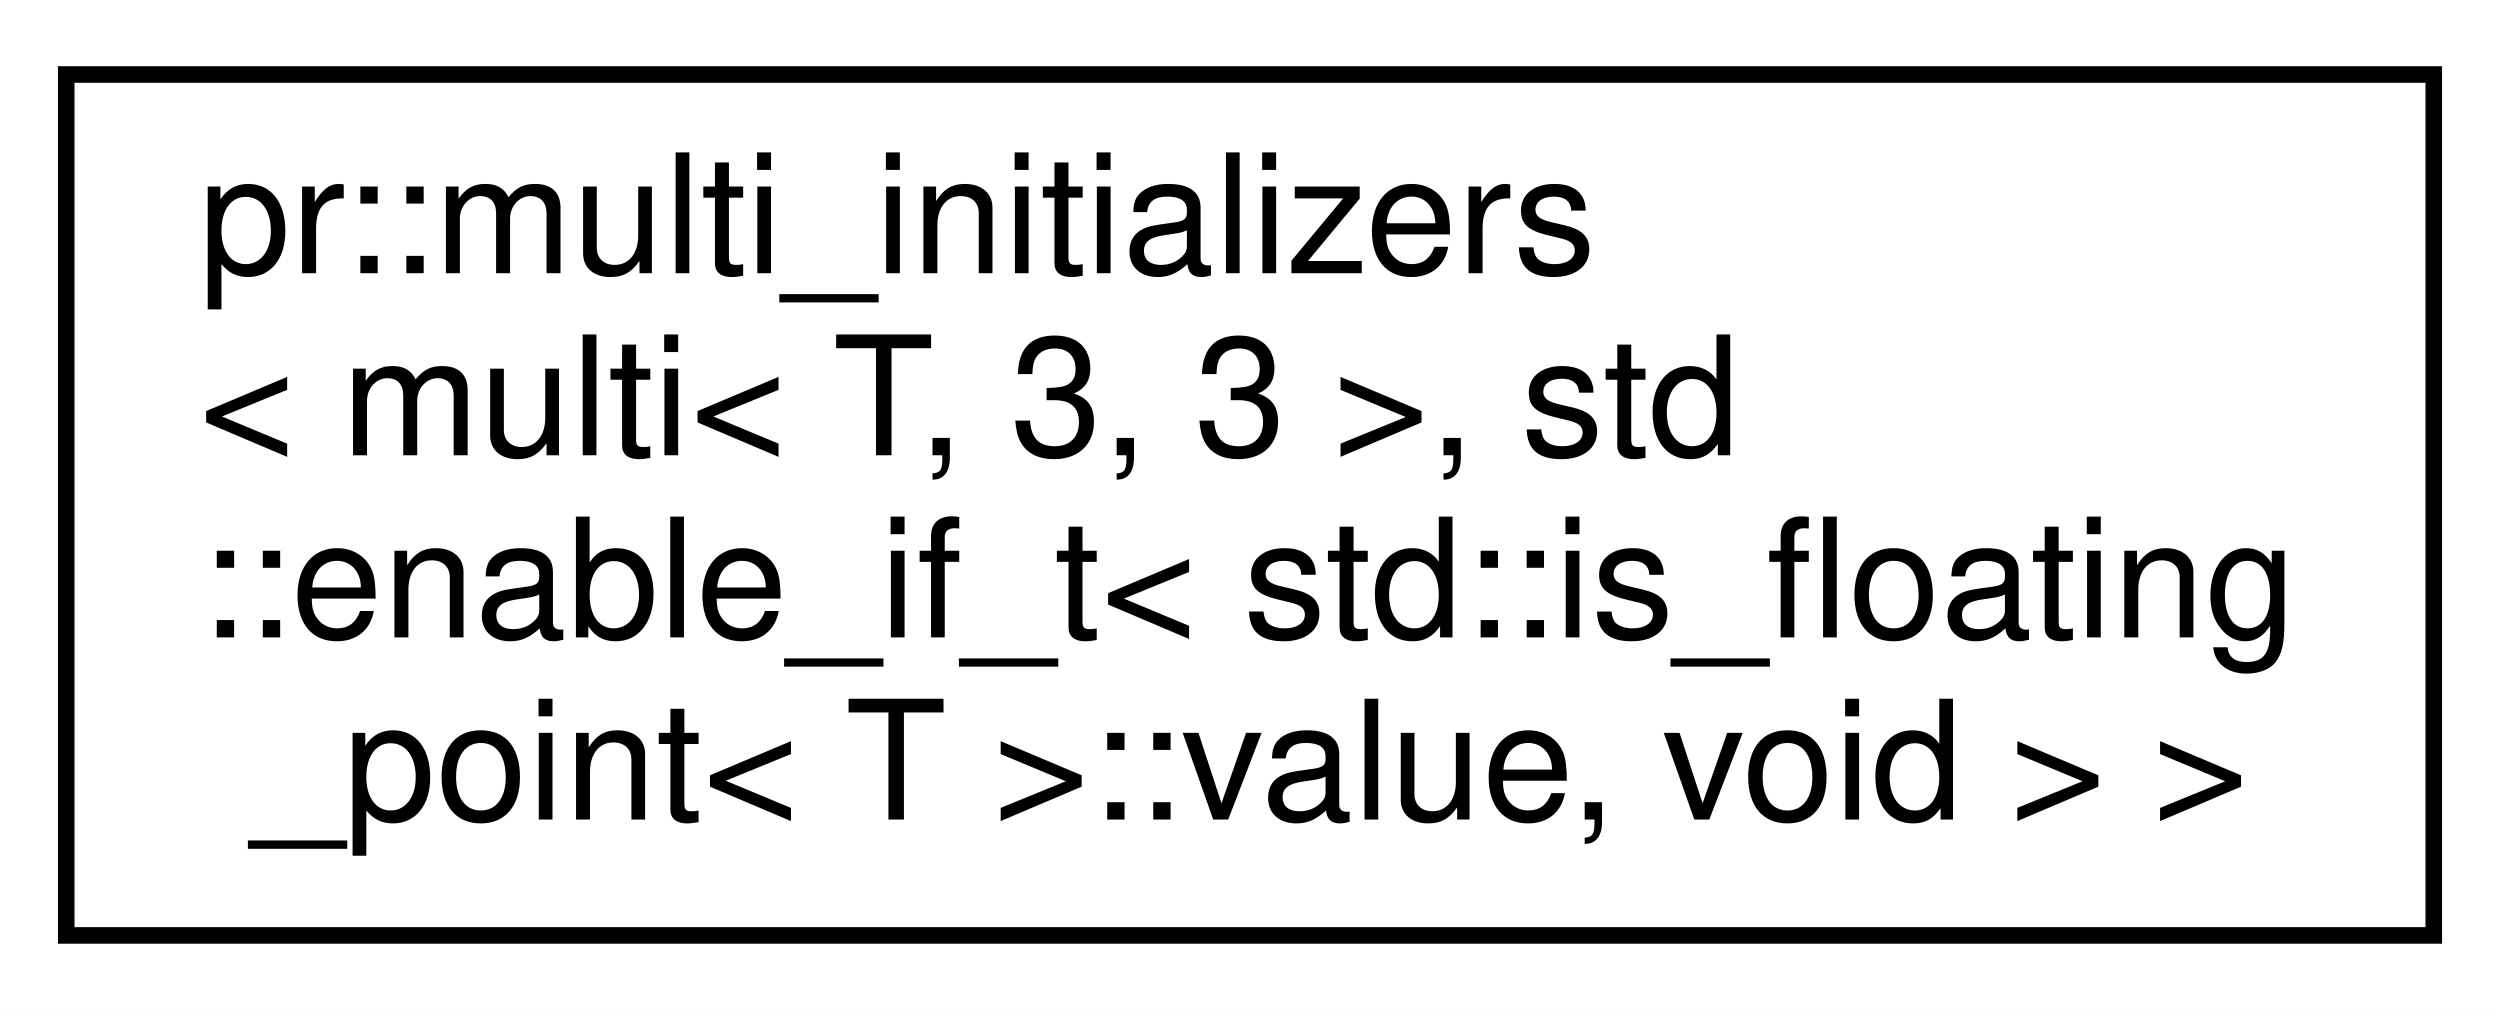
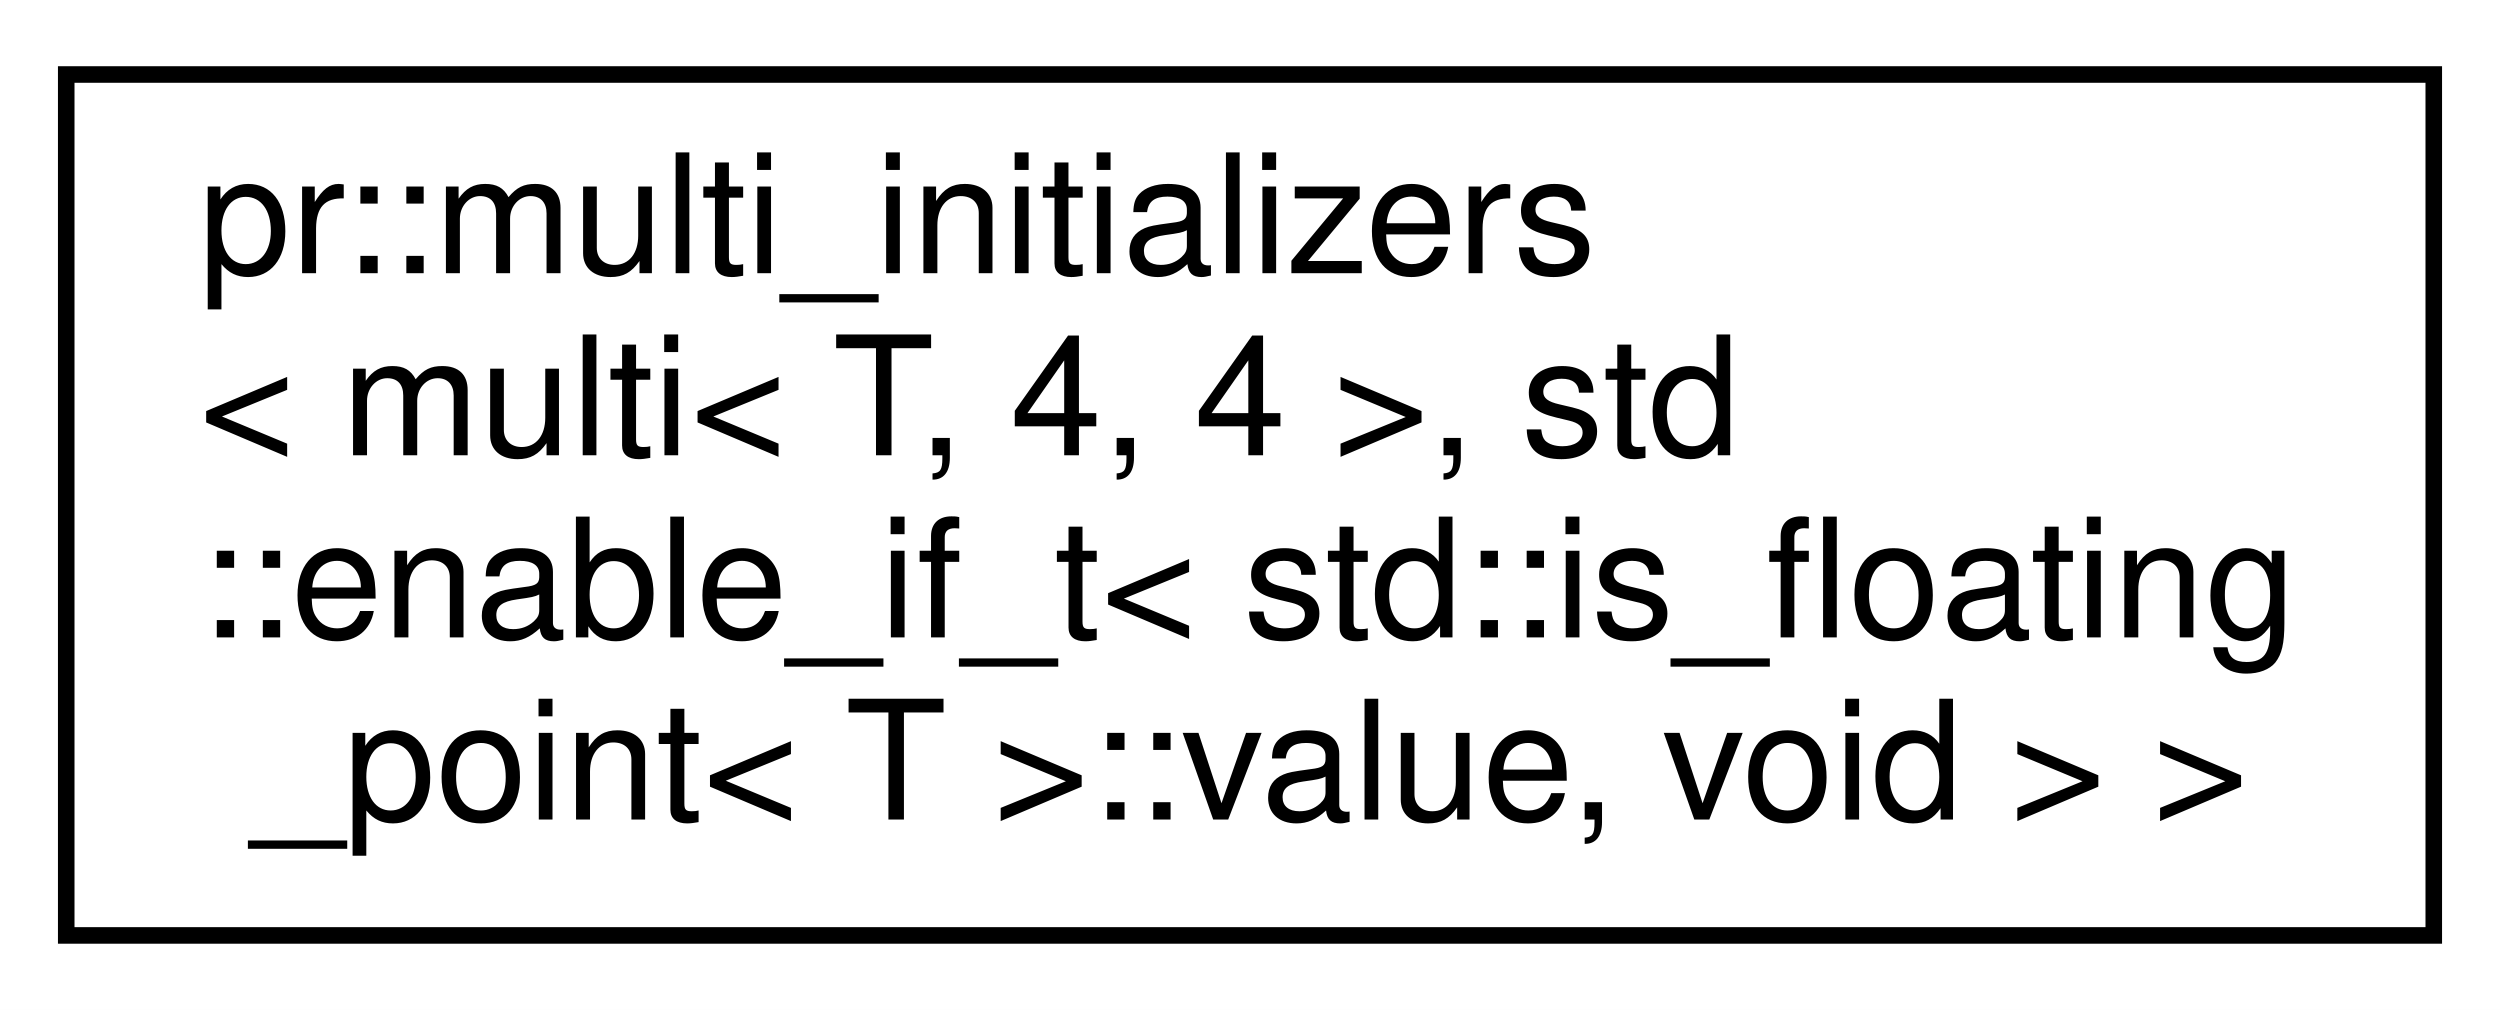
<svg xmlns="http://www.w3.org/2000/svg" xmlns:xlink="http://www.w3.org/1999/xlink" width="151pt" height="61pt" viewBox="0.00 0.00 151.00 61.00">
  <g id="graph0" class="graph" transform="scale(1 1) rotate(0) translate(4 57)">
    <polygon fill="#ffffff" stroke="transparent" points="-4,4 -4,-57 147,-57 147,4 -4,4" />
    <g id="node1" class="node">
      <g id="a_node1">
-         <a xlink:href="structpr_1_1multi__initializers_3_01multi_3_01T_00_013_00_013_01_4_00_01std_1_1enable__if__t_3_08b3e2c87aea47cb2eaaf675fbd311c02.html" target="_top" xlink:title="Initializers for 3x3-dimensional floating point arrays. ">
+         <a xlink:href="structpr_1_1multi__initializers_3_01multi_3_01T_00_014_00_014_01_4_00_01std_1_1enable__if__t_3_0db738ecdf089b1486b153b097ced8d28.html" target="_top" xlink:title="Initializers for 4x4-dimensional floating point arrays. ">
          <polygon fill="#ffffff" stroke="#000000" points="0,-.5 0,-52.5 143,-52.5 143,-.5 0,-.5" />
          <text text-anchor="start" x="8" y="-40.5" font-family="Helvetica,sans-Serif" font-size="10.00" fill="#000000">pr::multi_initializers</text>
-           <text text-anchor="start" x="8" y="-29.5" font-family="Helvetica,sans-Serif" font-size="10.00" fill="#000000">&lt; multi&lt; T, 3, 3 &gt;, std</text>
+           <text text-anchor="start" x="8" y="-29.5" font-family="Helvetica,sans-Serif" font-size="10.00" fill="#000000">&lt; multi&lt; T, 4, 4 &gt;, std</text>
          <text text-anchor="start" x="8" y="-18.5" font-family="Helvetica,sans-Serif" font-size="10.00" fill="#000000">::enable_if_t&lt; std::is_floating</text>
          <text text-anchor="middle" x="71.5" y="-7.5" font-family="Helvetica,sans-Serif" font-size="10.00" fill="#000000">_point&lt; T &gt;::value, void &gt; &gt;</text>
        </a>
      </g>
    </g>
  </g>
</svg>
